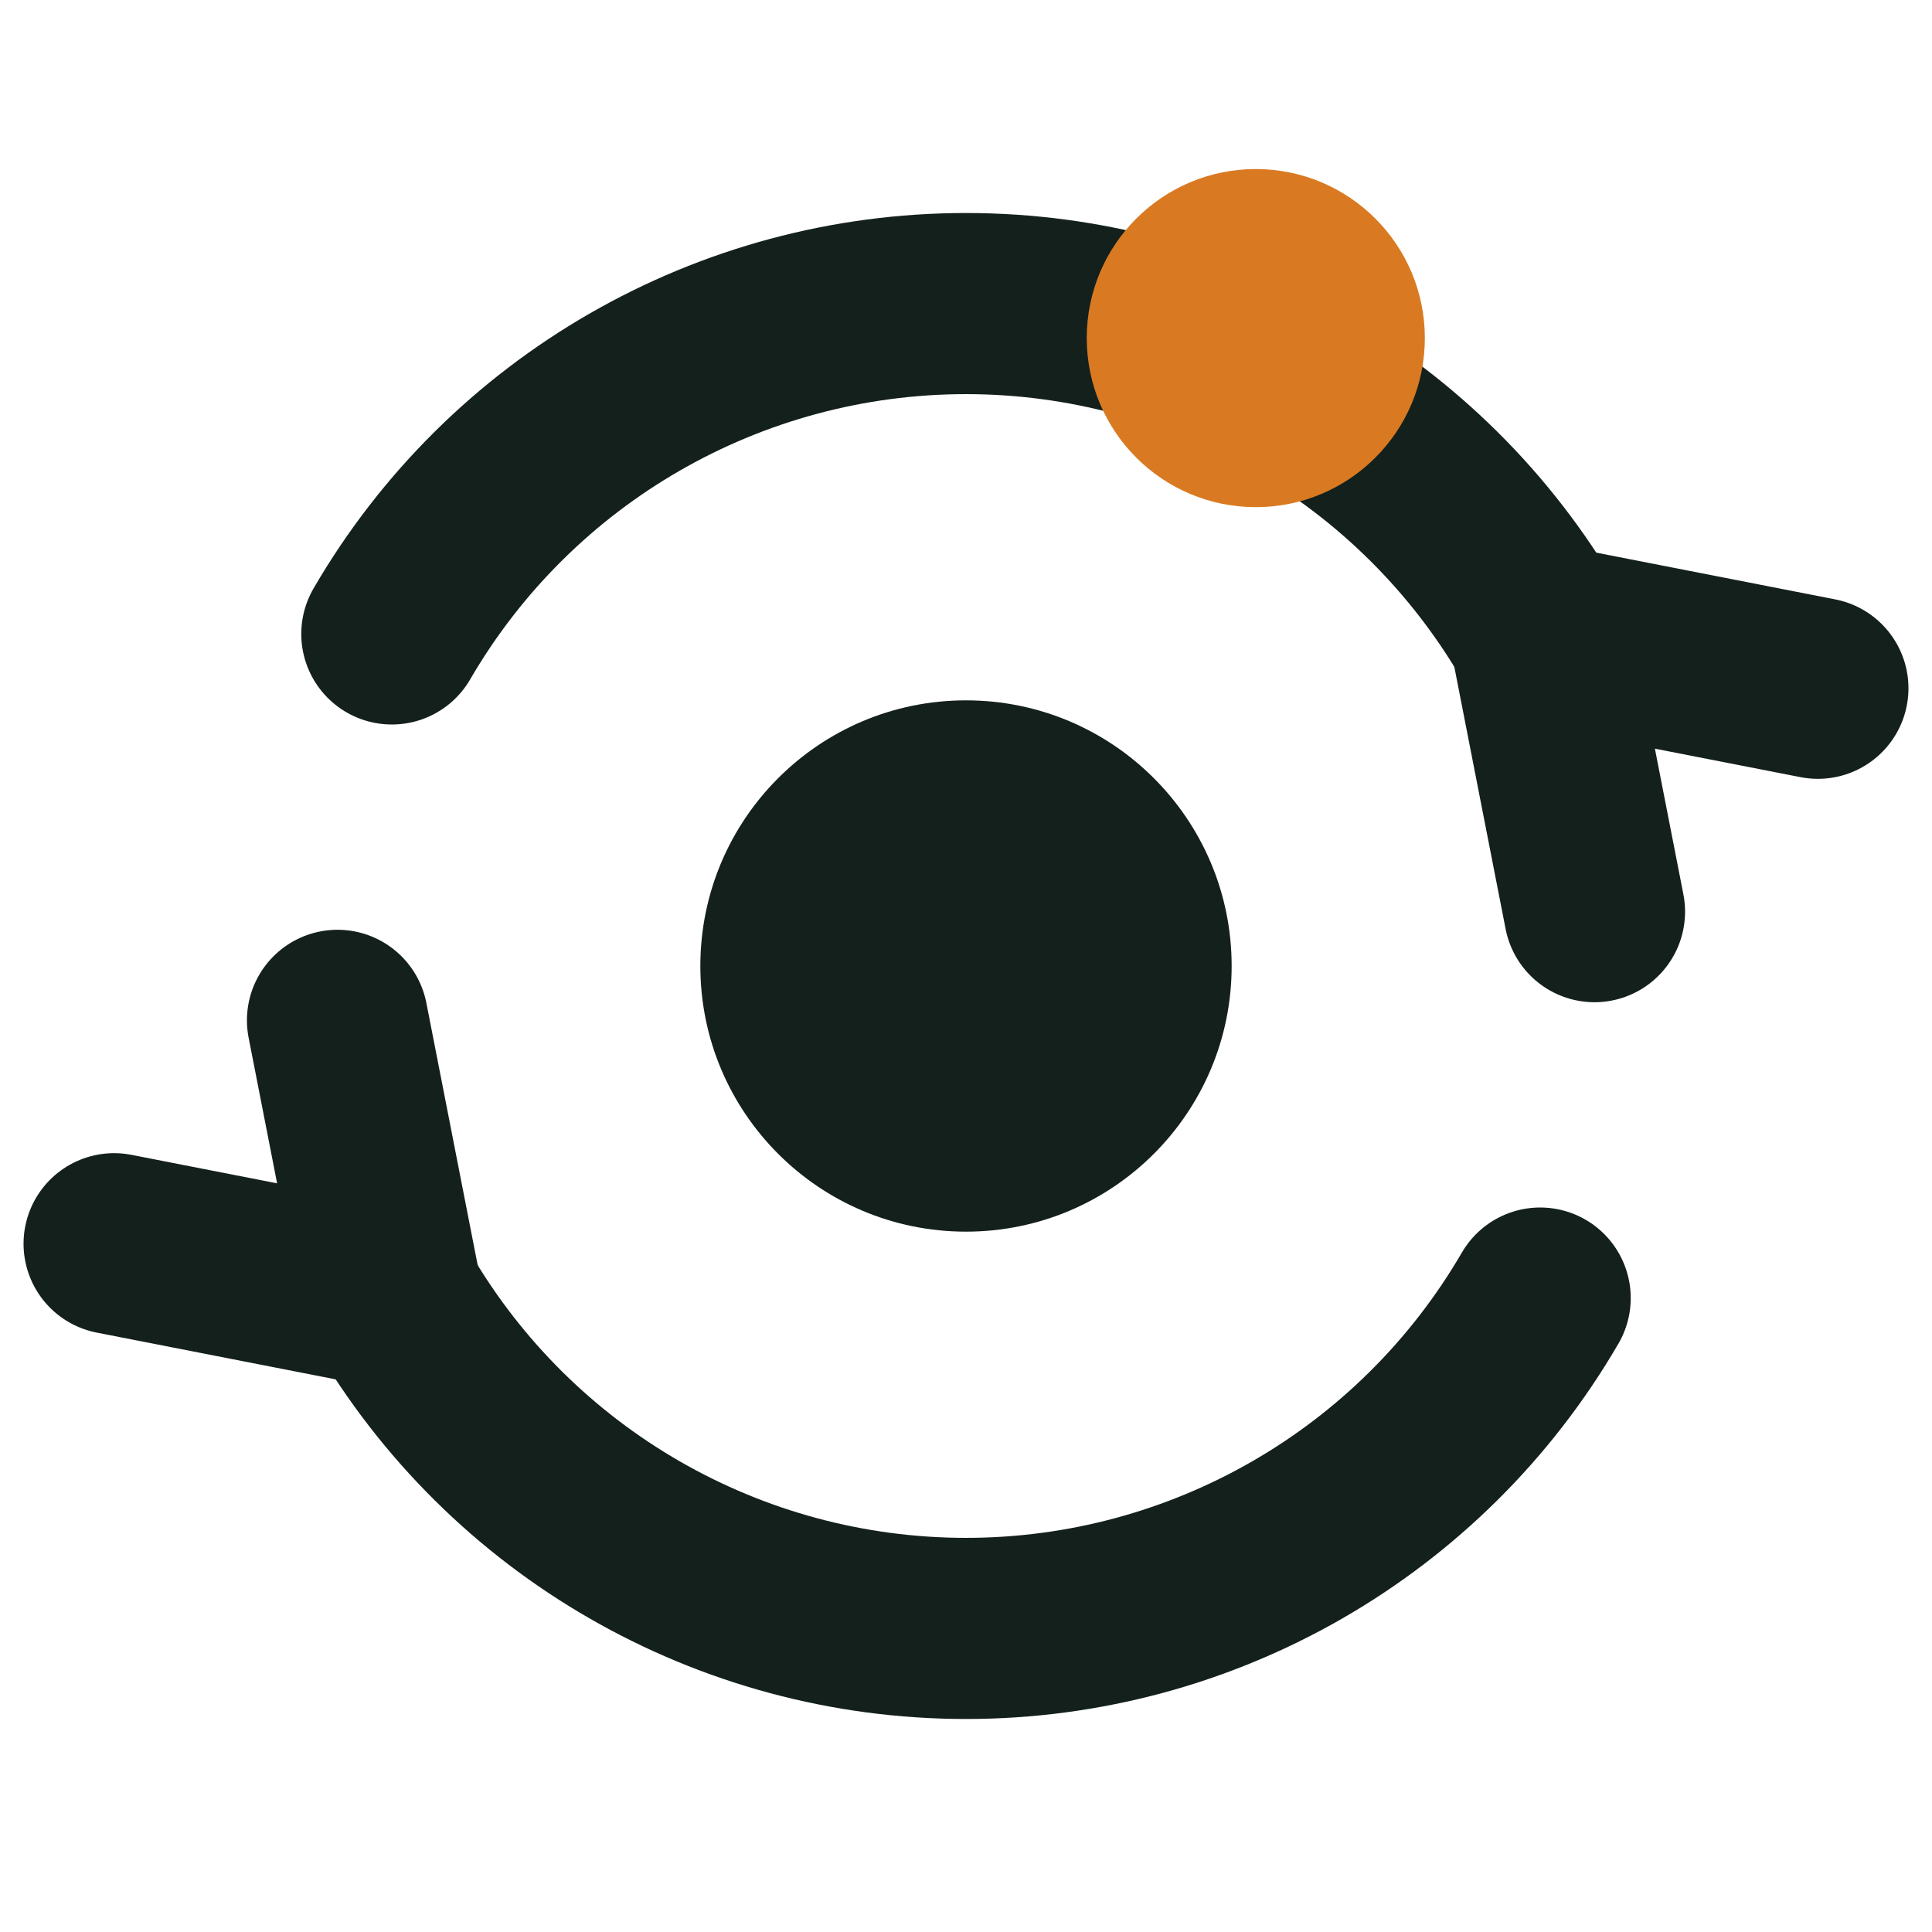
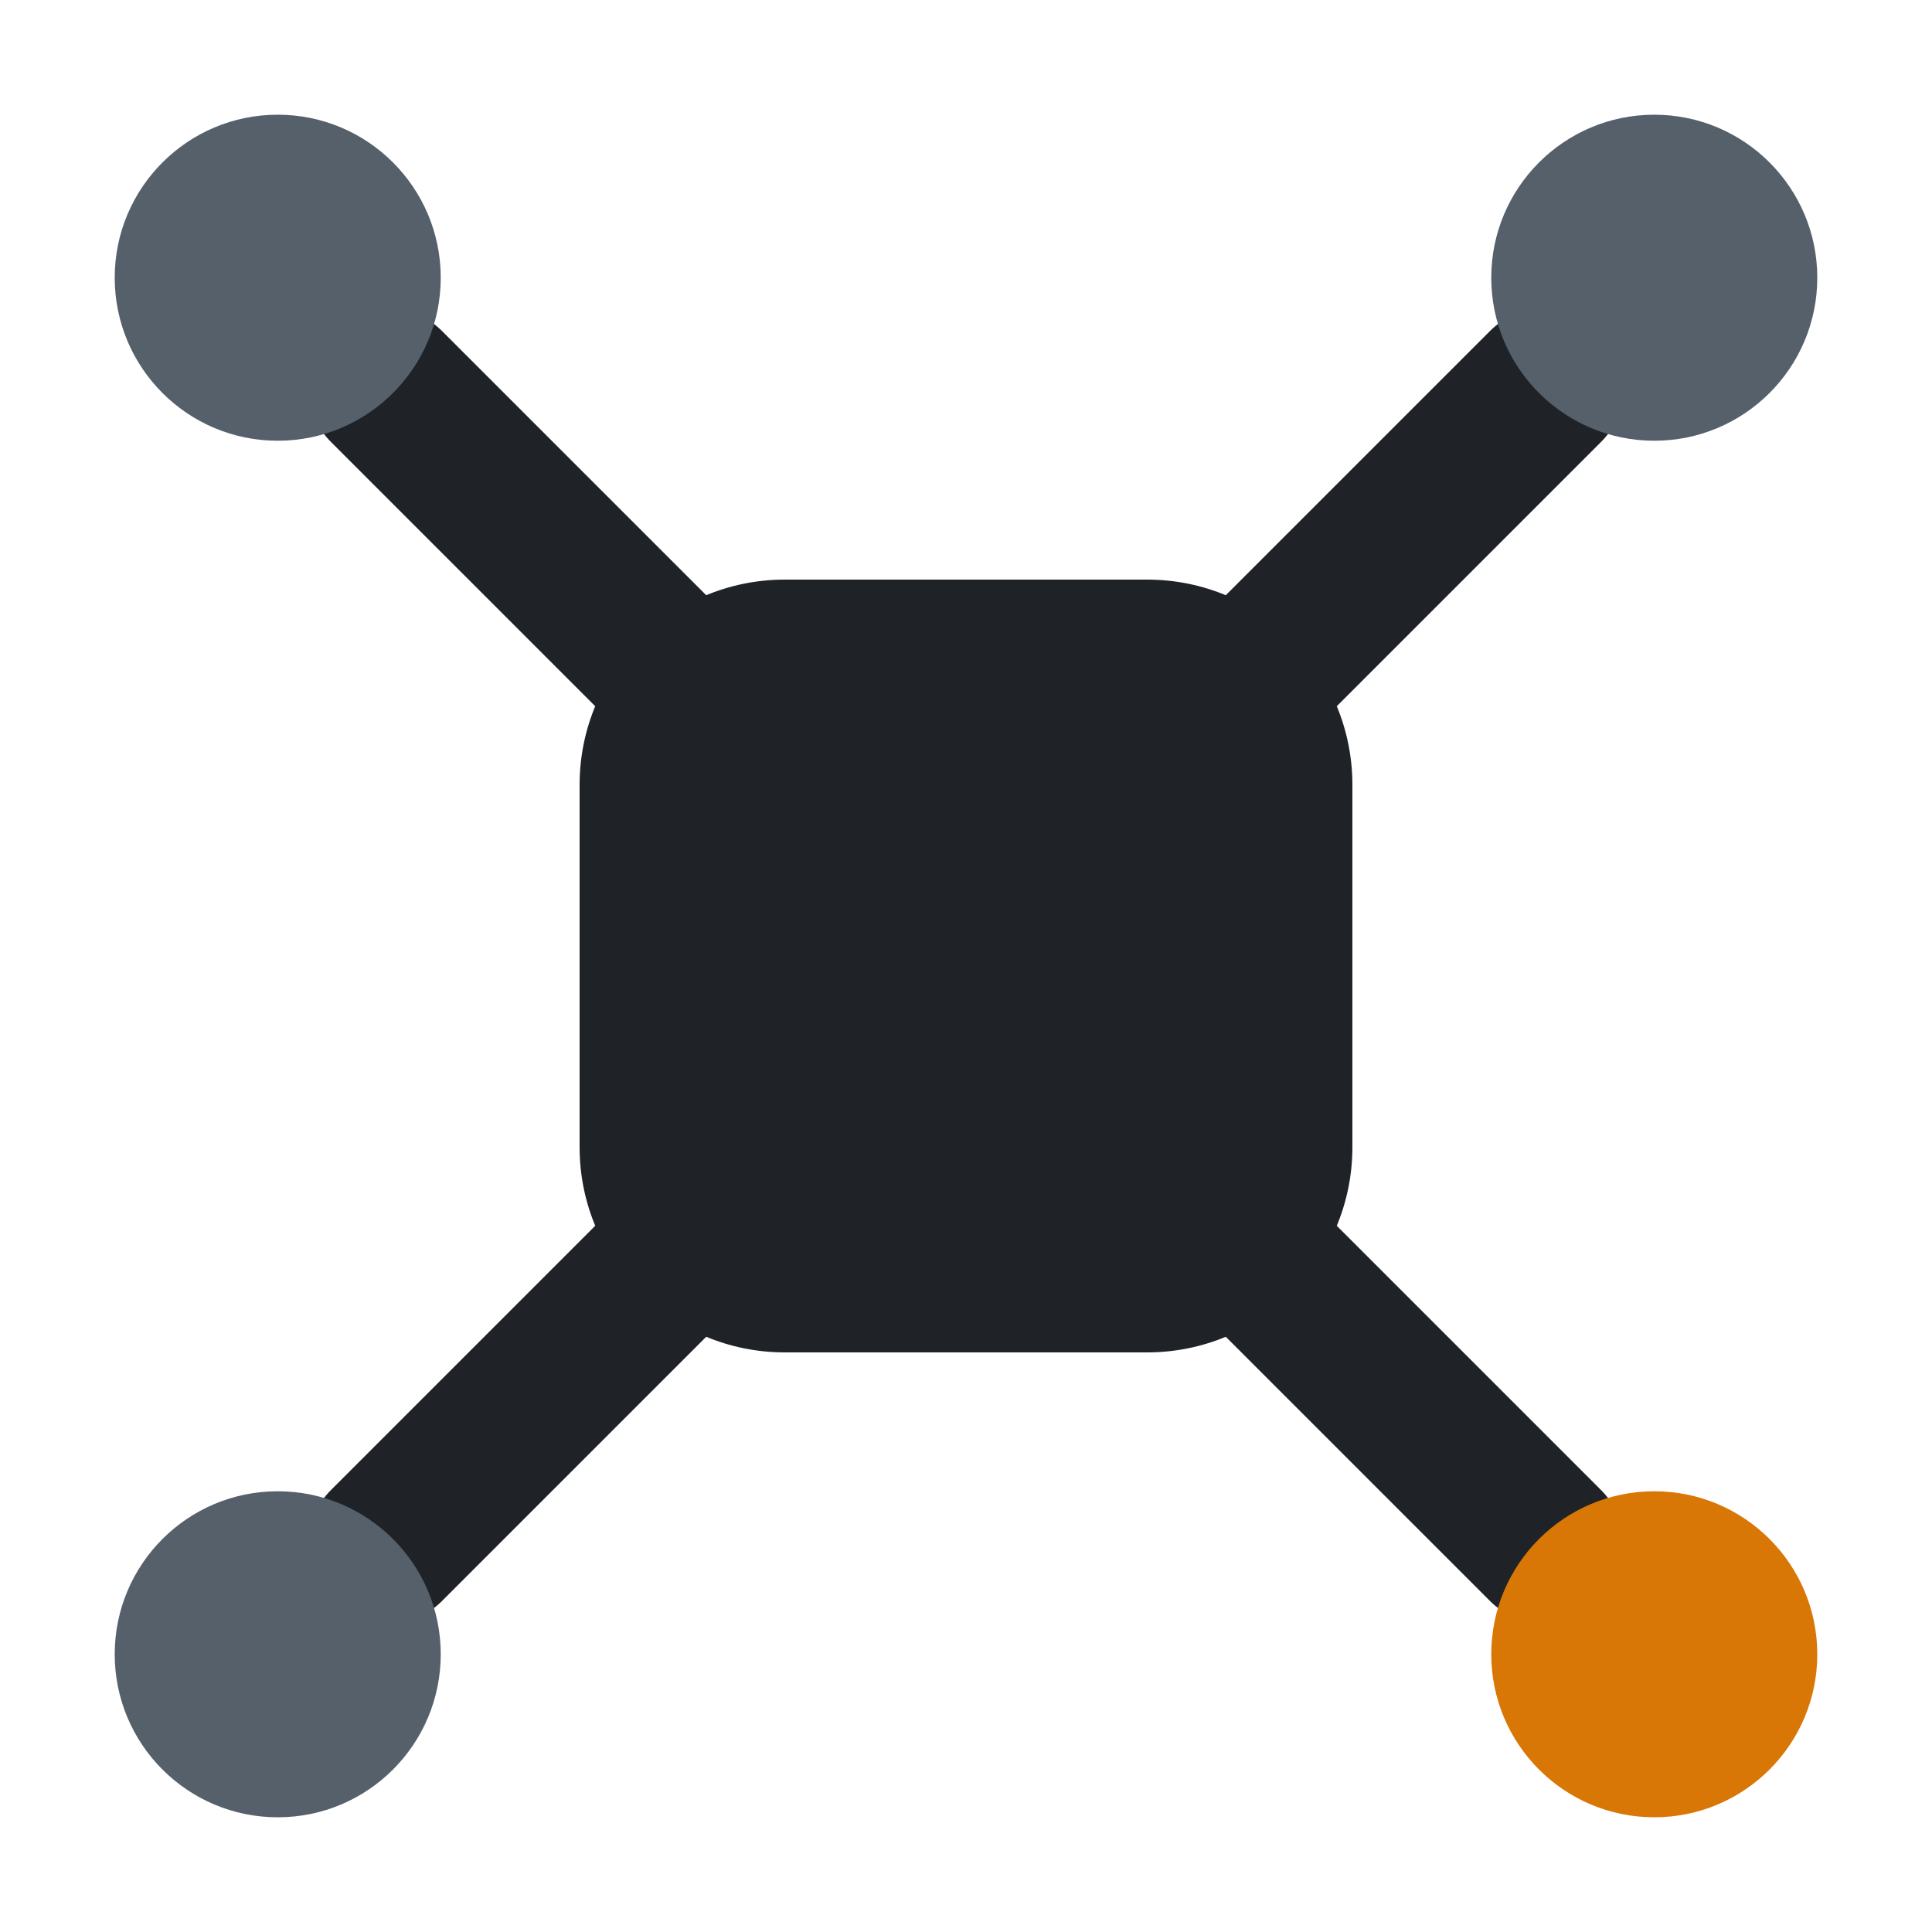
<svg xmlns="http://www.w3.org/2000/svg" viewBox="0 0 32 32">
-   <g fill="none" stroke="#14201C" stroke-width="3" stroke-linecap="round">
-     <path d="M6.49 10.5 A 11 11 0 0 1 25.51 10.5" />
-     <path d="M25.51 21.5 A 11 11 0 0 1 6.49 21.5" />
+   <g stroke="#1F2328" stroke-width="2.6" stroke-linecap="round">
+     <path d="M11.8 11.8 L6.4 6.4" />
+     <path d="M20.2 11.8 L25.6 6.4" />
+     <path d="M11.8 20.2 L6.4 25.6" />
+     <path d="M20.2 20.2 L25.6 25.6" />
  </g>
-   <path d="M25.51 10.5 l4.6 0.9 M25.51 10.5 l0.9 4.6" stroke="#14201C" stroke-width="3" stroke-linecap="round" fill="none" />
-   <path d="M6.49 21.5 l-4.6 -0.9 M6.49 21.5 l-0.9 -4.6" stroke="#14201C" stroke-width="3" stroke-linecap="round" fill="none" />
-   <circle cx="16" cy="16" r="4.4" fill="#14201C" />
-   <circle cx="20.8" cy="5.6" r="2.8" fill="#D97A22" />
+   <rect x="9.6" y="9.6" width="12.8" height="12.8" rx="3.4" fill="#1F2328" />
+   <circle cx="4.6" cy="4.6" r="2.7" fill="#55606B" />
+   <circle cx="27.4" cy="4.6" r="2.7" fill="#55606B" />
+   <circle cx="4.6" cy="27.4" r="2.7" fill="#55606B" />
+   <circle cx="27.4" cy="27.4" r="2.7" fill="#D97706" />
</svg>
